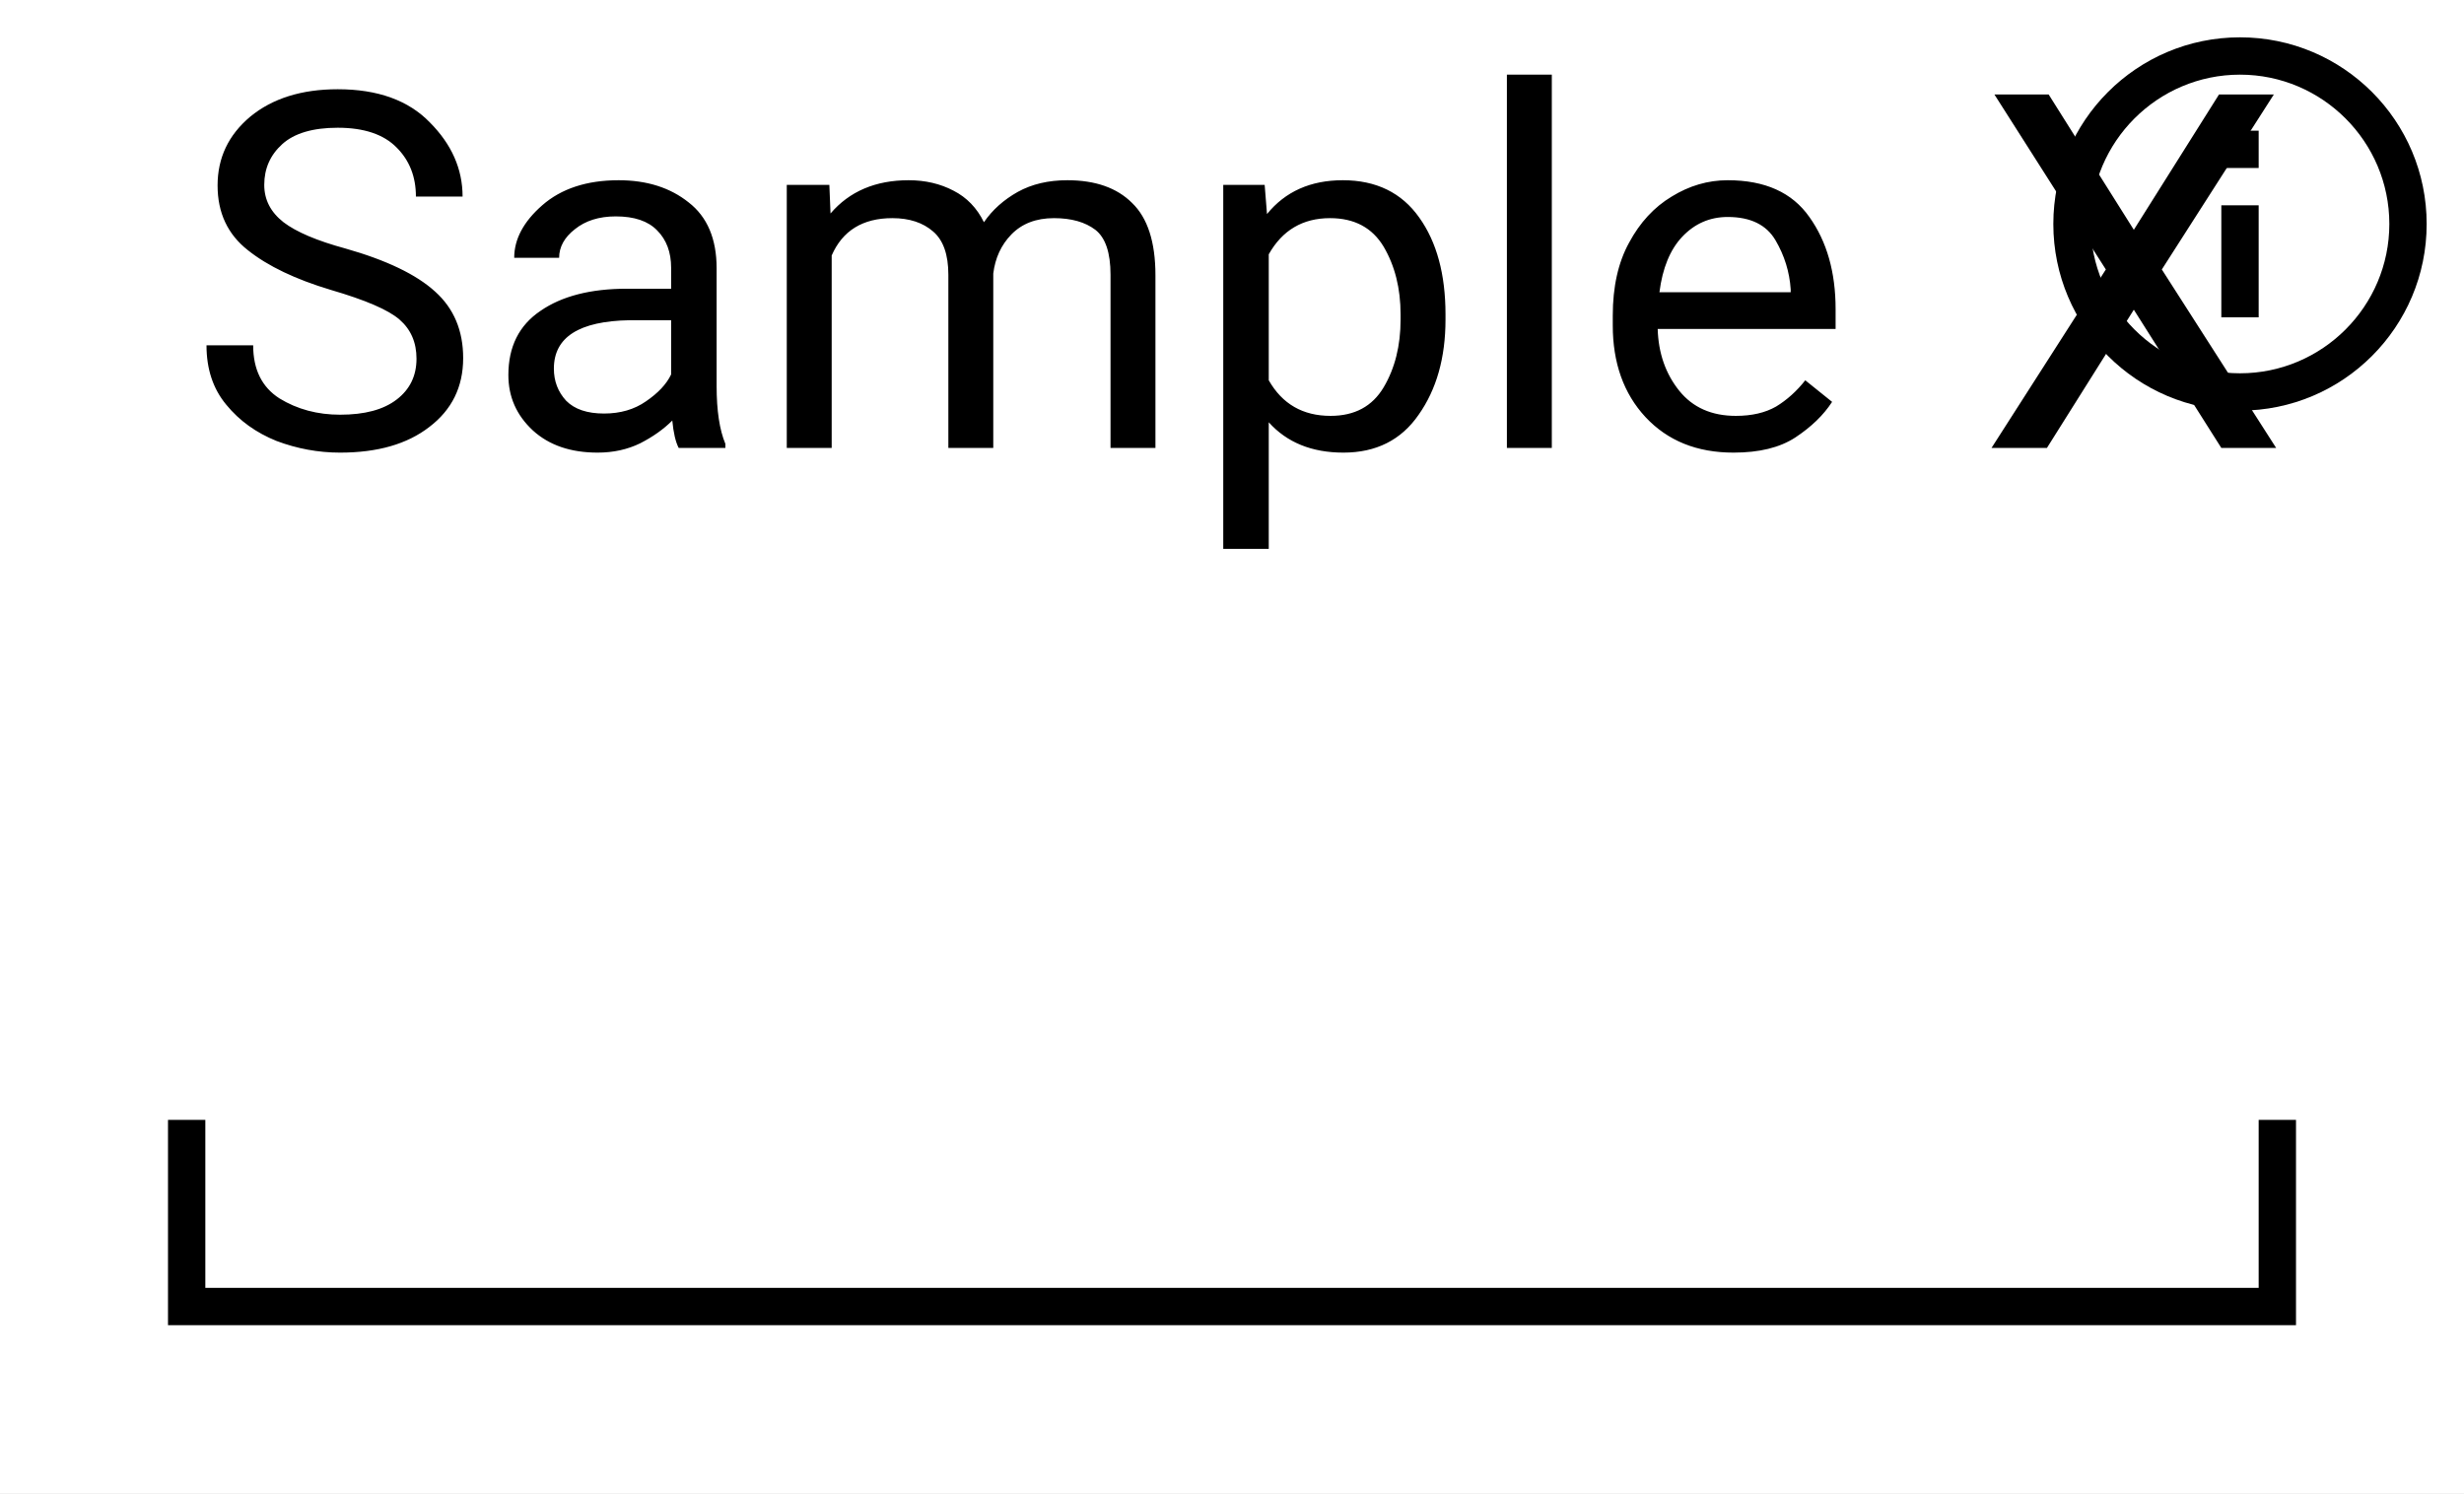
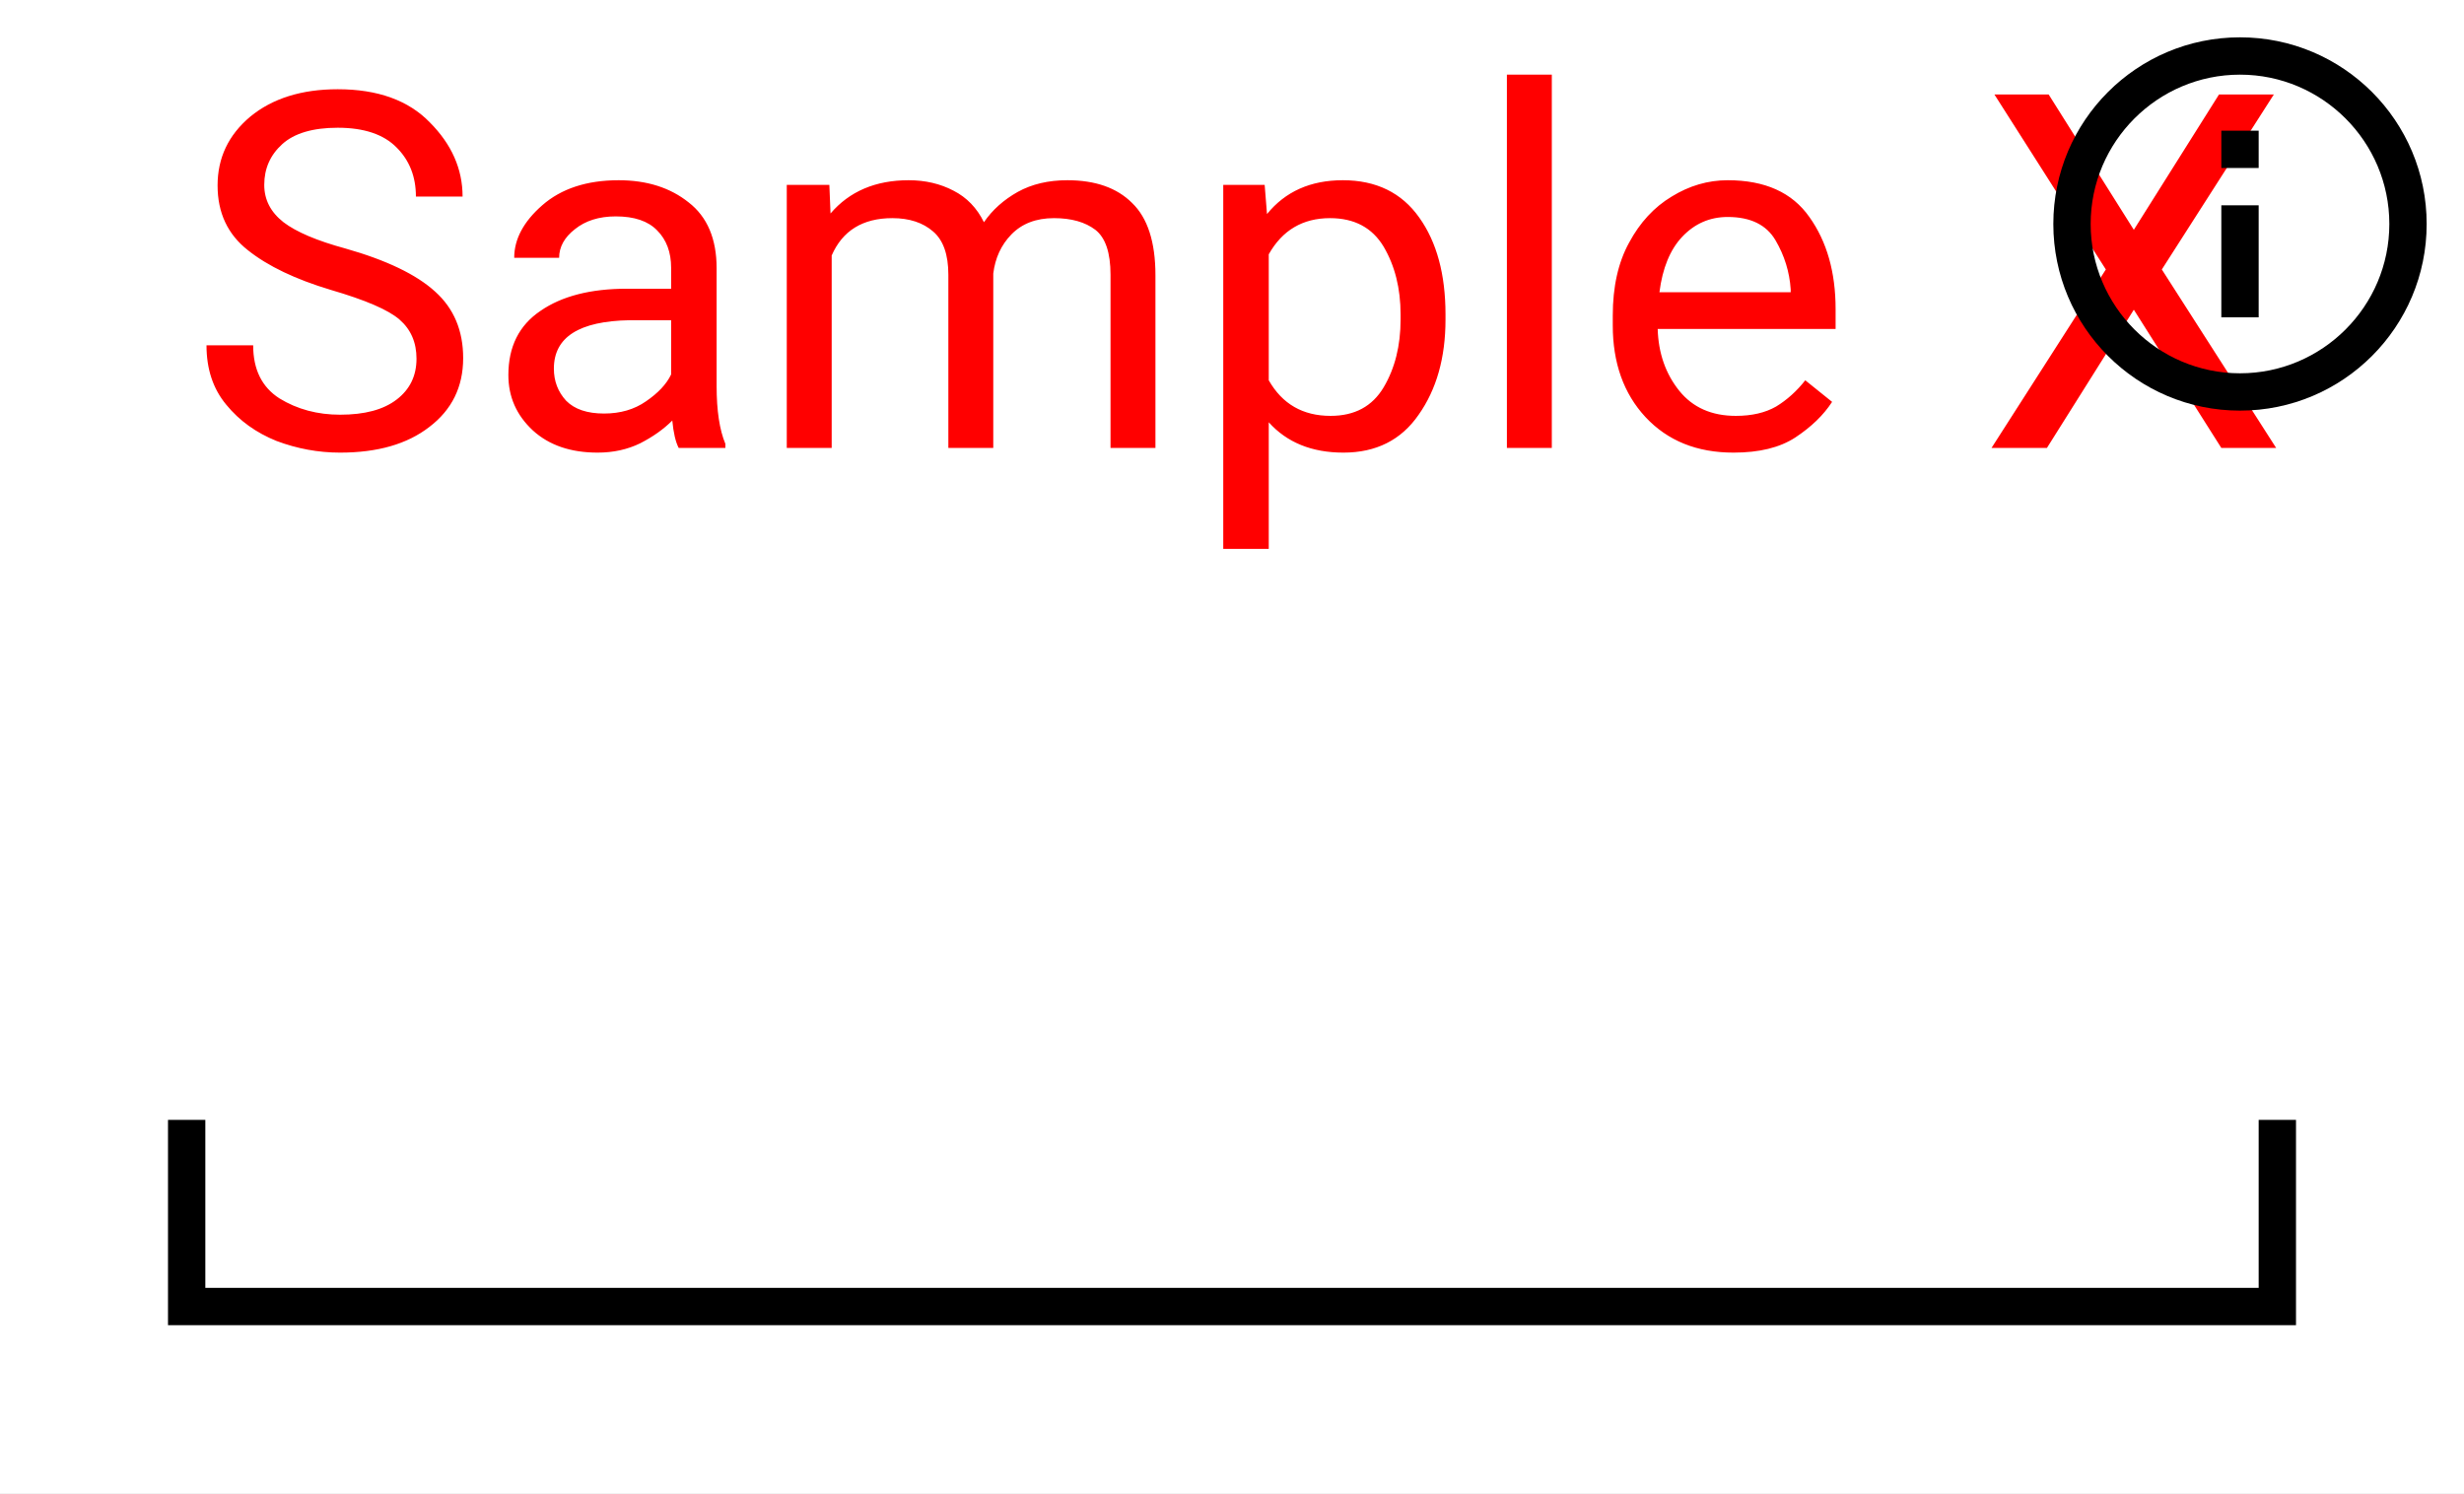
<svg xmlns="http://www.w3.org/2000/svg" width="66" height="40" version="1.1">
  <style>
@font-face {
    font-family: 'Roboto';
    src: url('/usr/share/fonts/truetype/roboto/Roboto.ttf') format('truetype');
    font-weight: normal;
    font-style: normal;
}

</style>
  <rect x="0" y="0" width="66" height="40" fill="white" stroke-width="0" />
  <path d="M 5 30 L 5 35 L 61 35 L 61 30" stroke="black" fill="white" stroke-width="1" />
-   <text x="5" y="12" font-family="Roboto" font-size="10pt" fill="black"> Sample X </text>
- stroke black
- fill black
+   <text x="5" y="12" font-family="Roboto" font-size="10pt" fill="red"> Sample X </text>
+ stroke red
+ fill red
stroke-width 0
stroke-opacity 0
font-size 16
<g transform="translate(54,0) scale(.5)">
    <path width="20" height="20" x="26" y="4" d="M11,9H13V7H11M12,20C7.59,20 4,16.41 4,12C4,7.59 7.59,4 12,4C16.41,4 20,7.59 20,12C20,16.41 16.41,20 12,20M12,2A10,10 0 0,0 2,12A10,10 0 0,0 12,22A10,10 0 0,0 22,12A10,10 0 0,0 12,2M11,17H13V11H11V17Z" />
  </g>
</svg>
